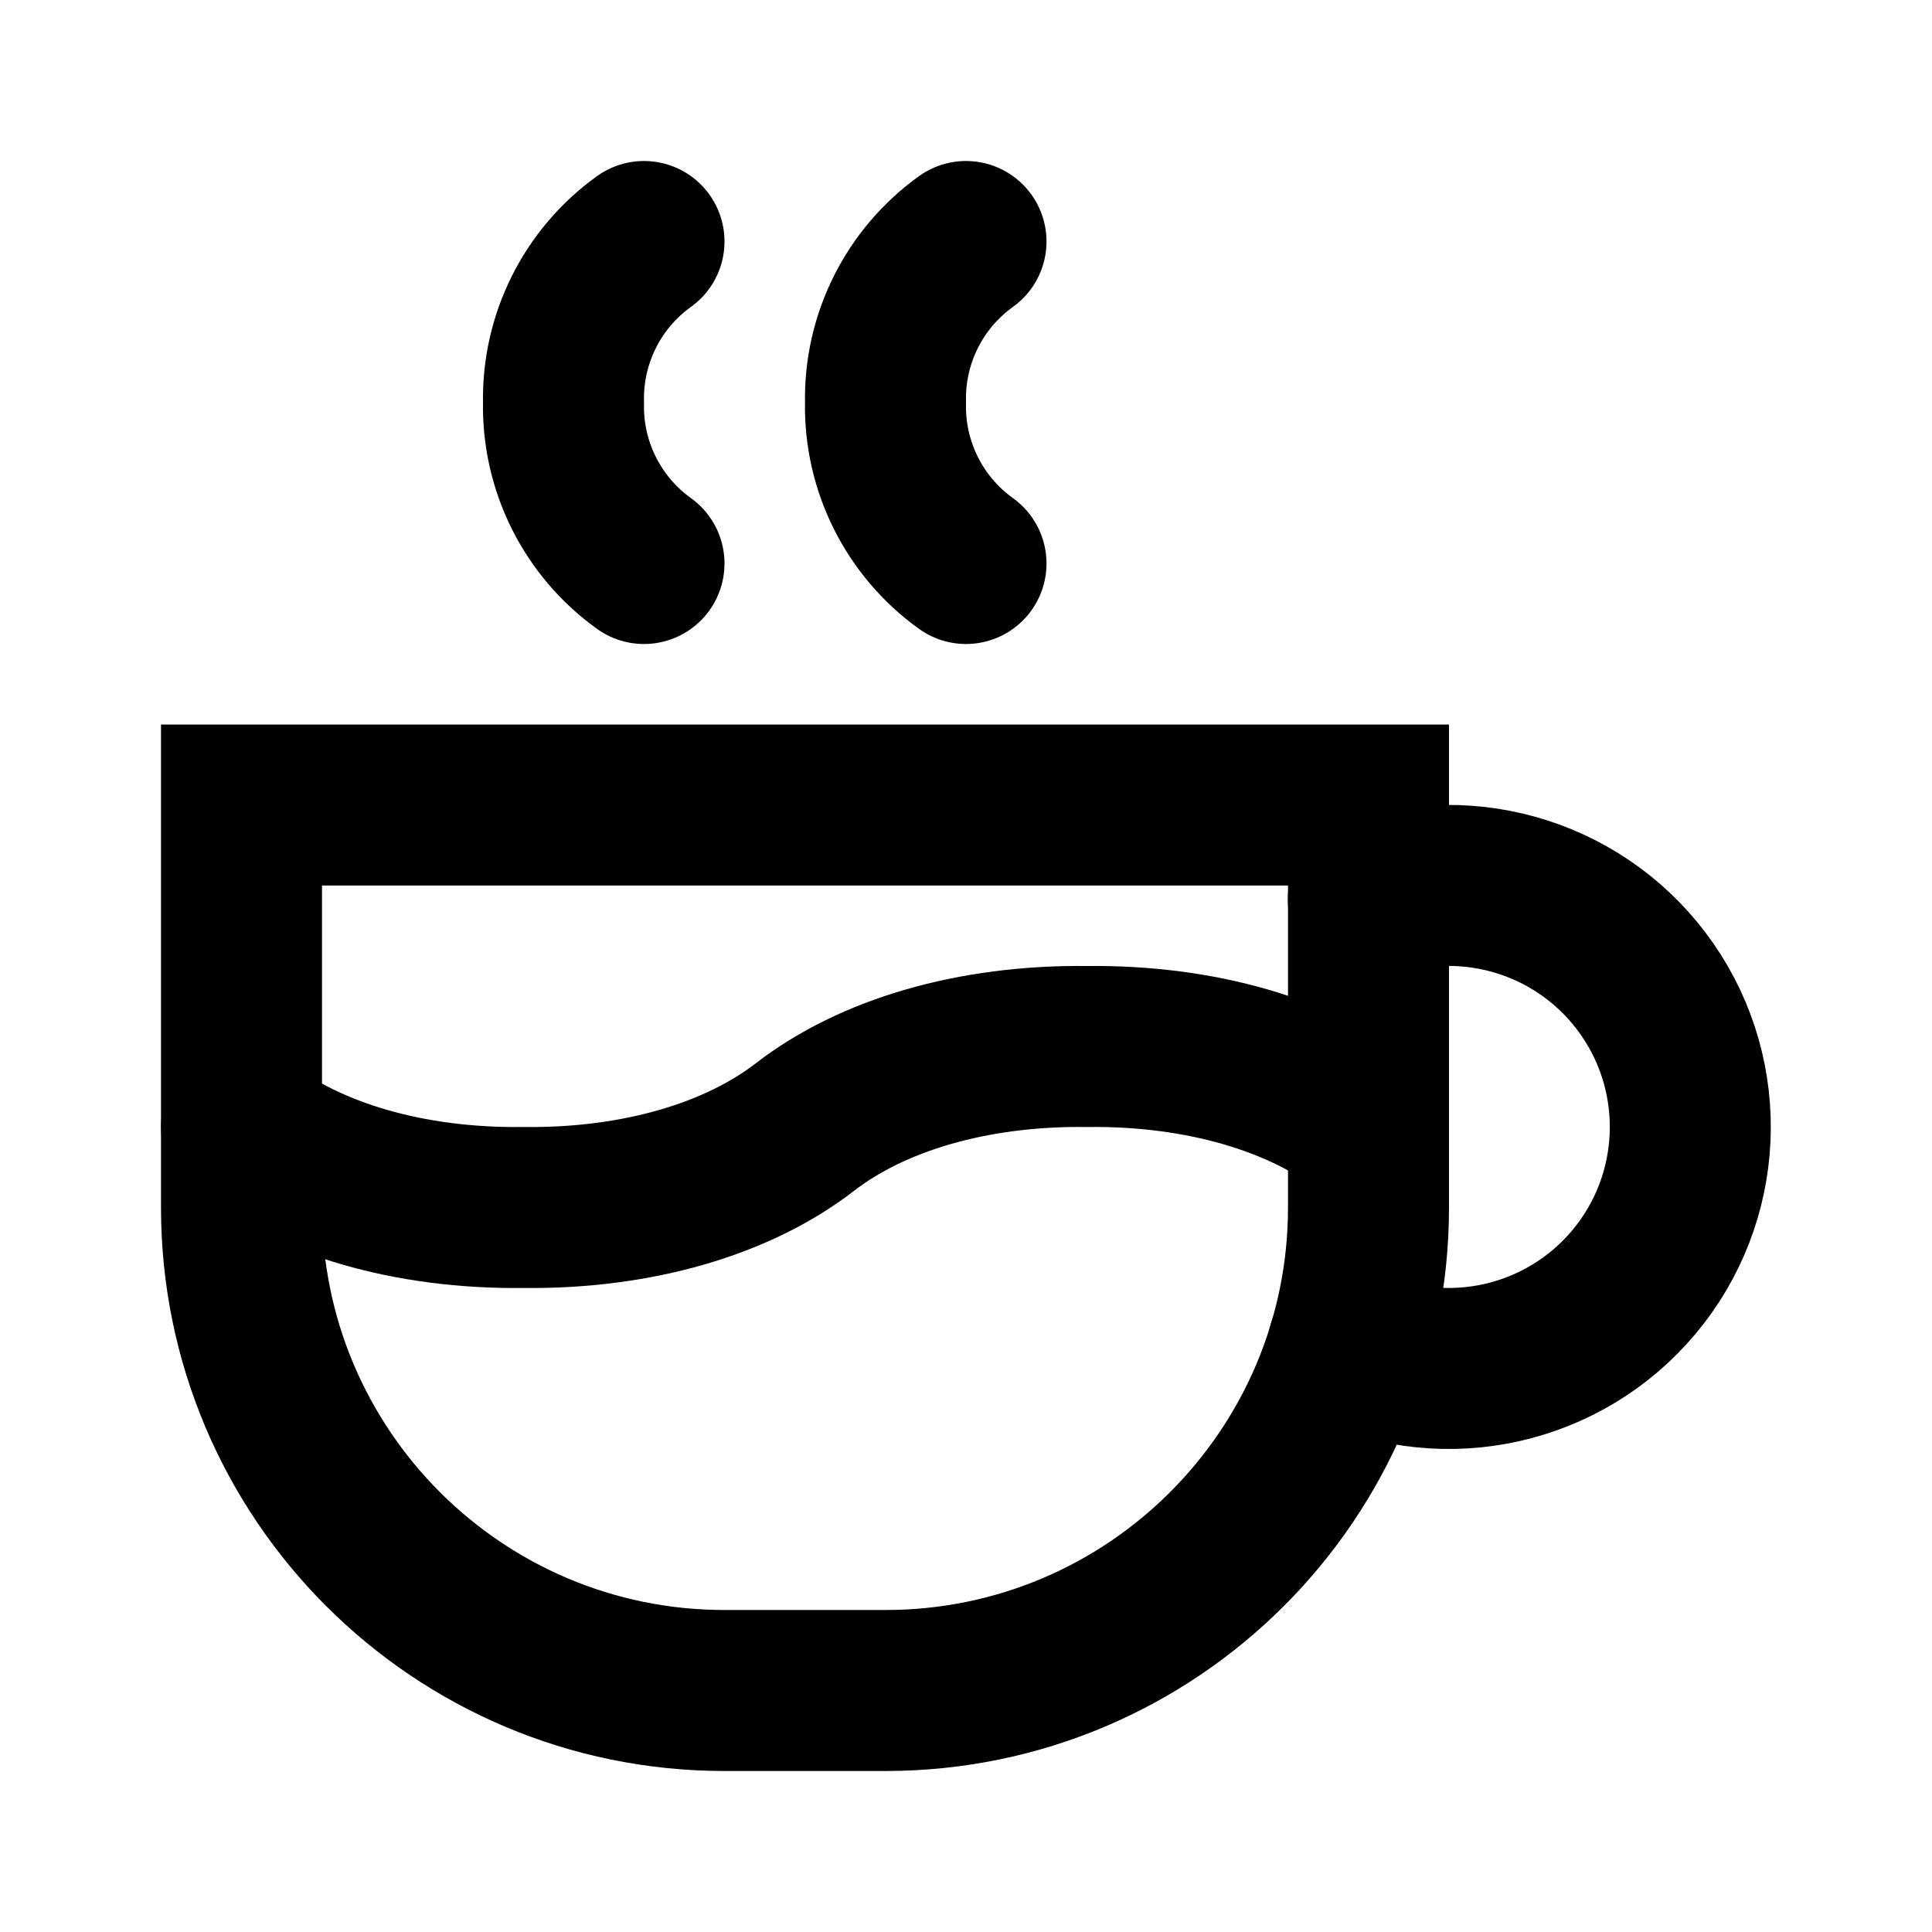
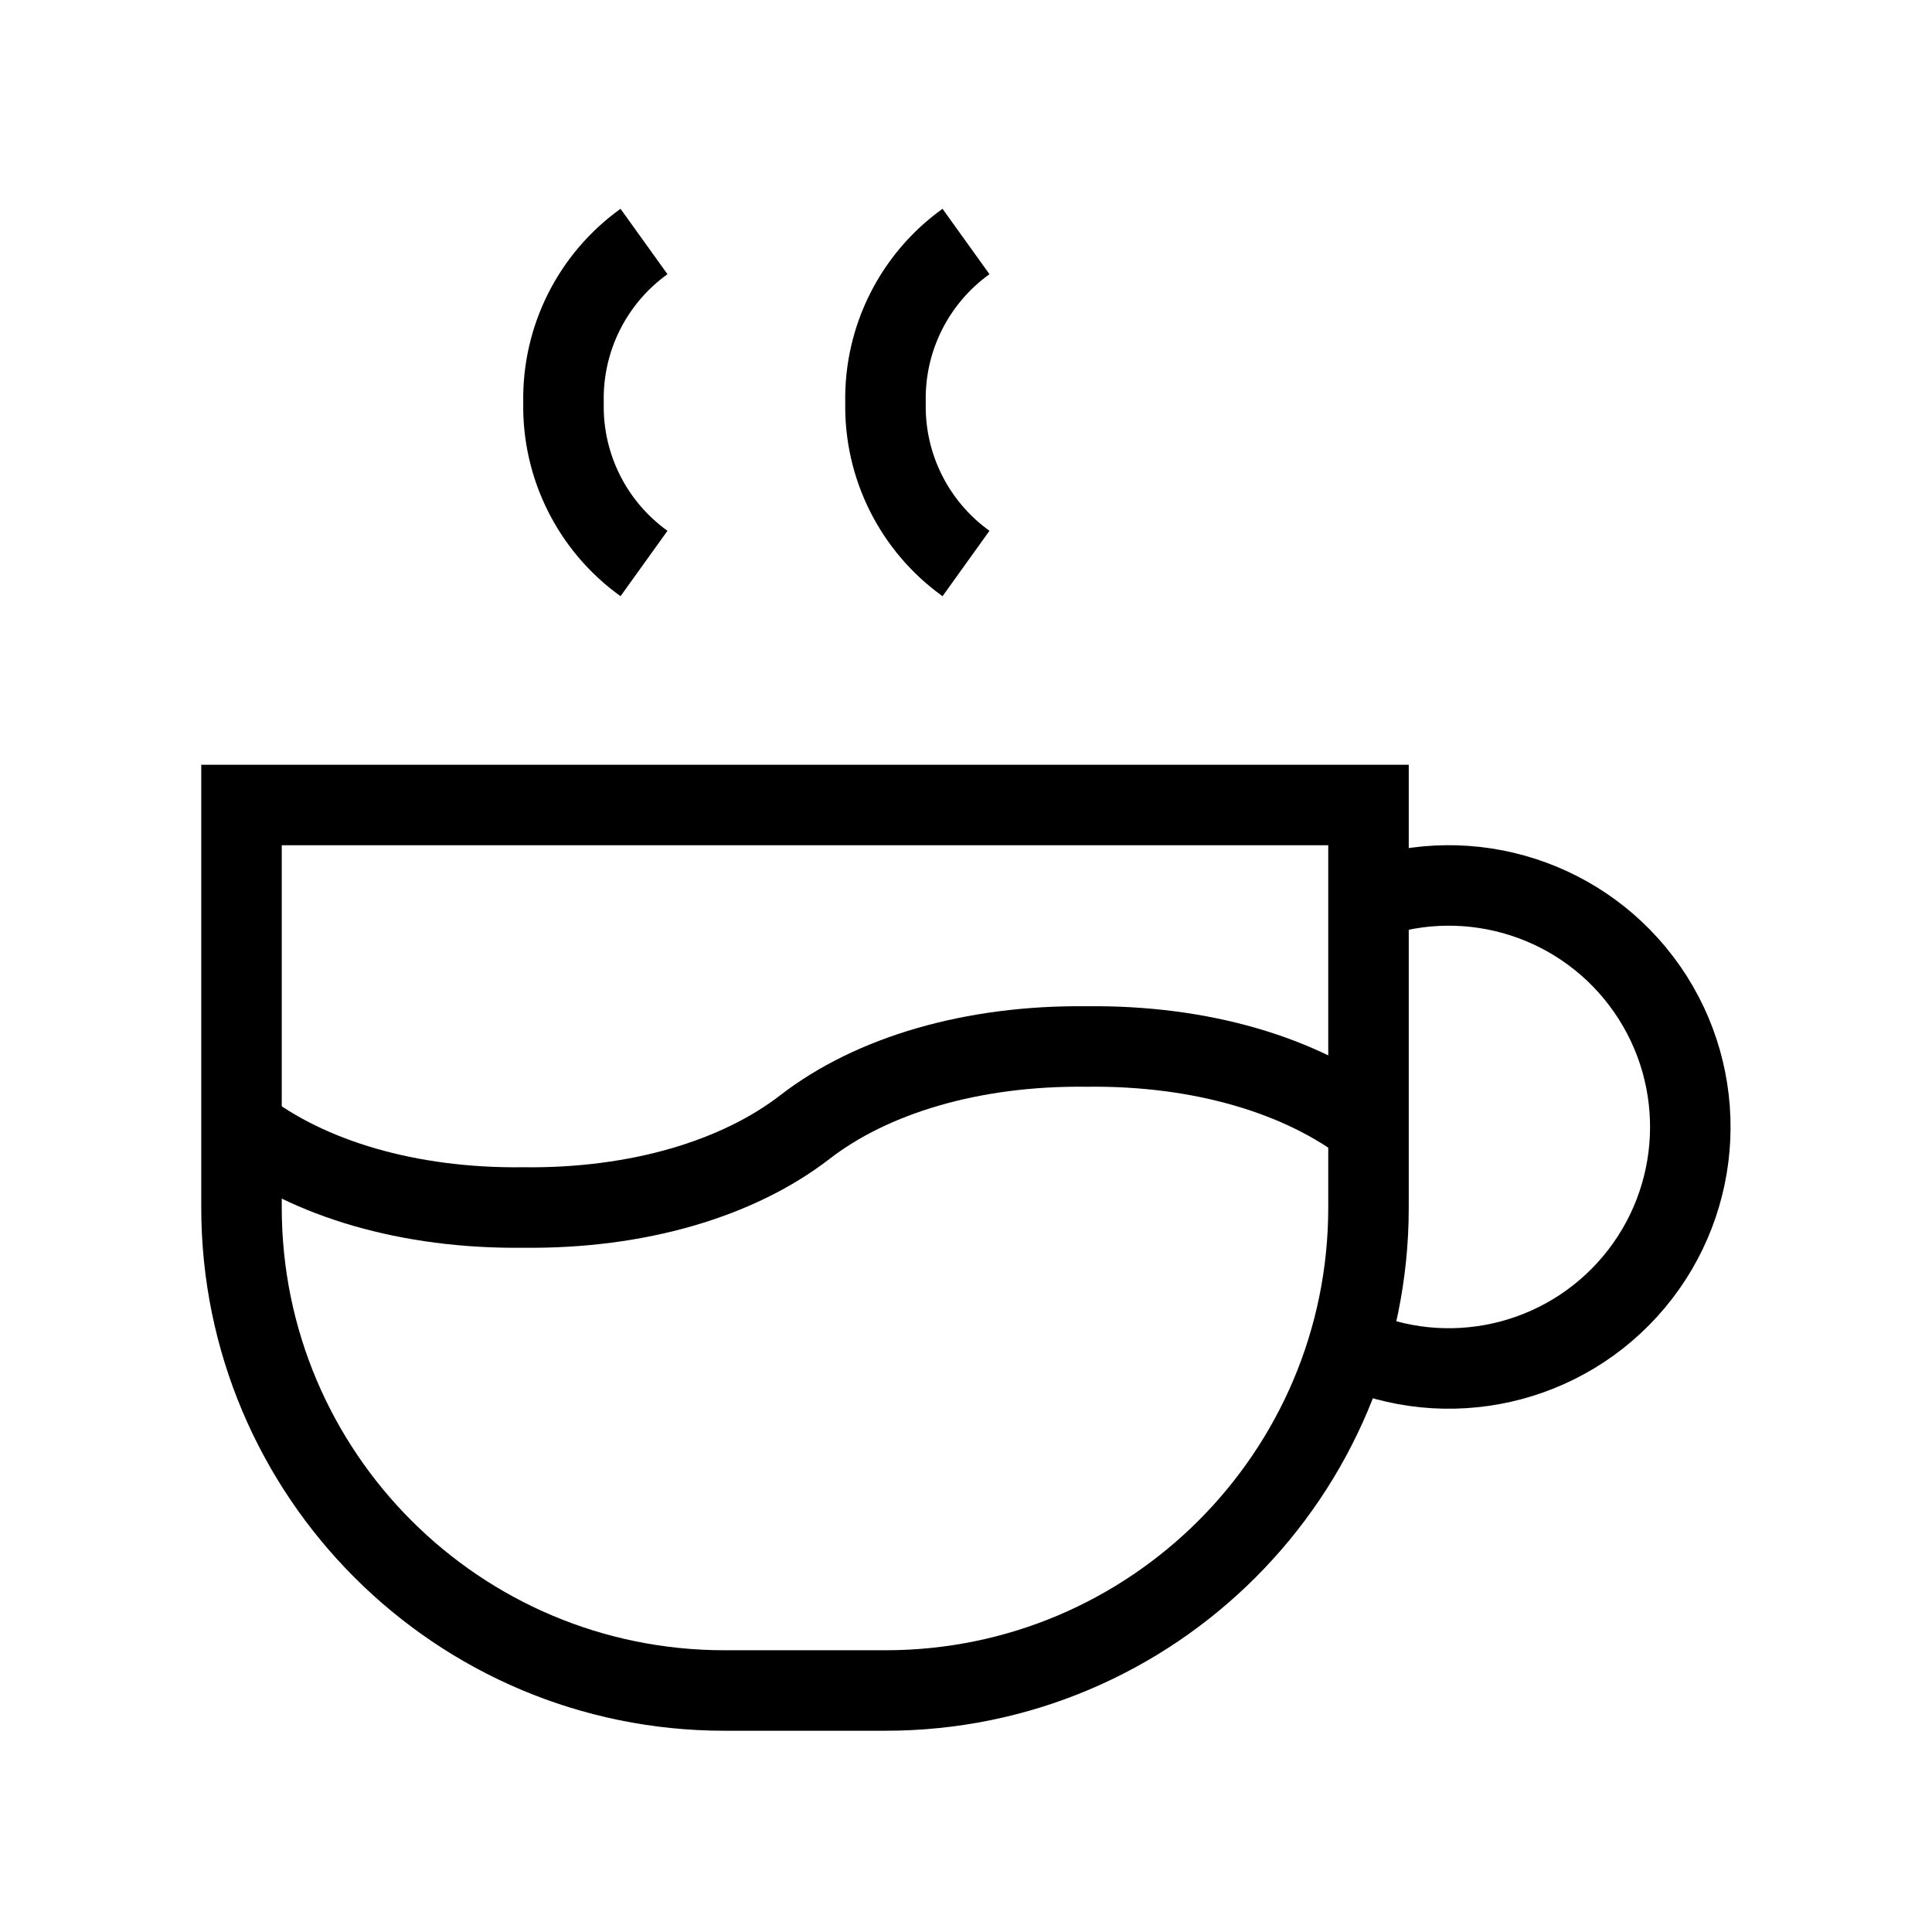
- <svg xmlns="http://www.w3.org/2000/svg" class="icon icon-tabler icon-tabler-coffee" width="24" height="24" viewBox="0 0 24 24" stroke-width="2" stroke="currentColor" fill="none" stroke-linecap="round" strokeLinejoin="round">
+ <svg xmlns="http://www.w3.org/2000/svg" class="icon icon-tabler icon-tabler-coffee" width="24" height="24" viewBox="0 0 24 24" strokeWidth="2" stroke="currentColor" fill="none" strokeLinecap="round" strokeLinejoin="round">
  <path stroke="none" d="M0 0h24v24H0z" fill="none" />
  <path d="M3 14c.83 .642 2.077 1.017 3.5 1c1.423 .017 2.67 -.358 3.5 -1c.83 -.642 2.077 -1.017 3.5 -1c1.423 -.017 2.67 .358 3.5 1" />
  <path d="M8 3a2.4 2.4 0 0 0 -1 2a2.4 2.4 0 0 0 1 2" />
  <path d="M12 3a2.4 2.4 0 0 0 -1 2a2.4 2.4 0 0 0 1 2" />
  <path d="M3 10h14v5a6 6 0 0 1 -6 6h-2a6 6 0 0 1 -6 -6v-5z" />
  <path d="M16.746 16.726a3 3 0 1 0 .252 -5.555" />
</svg>
